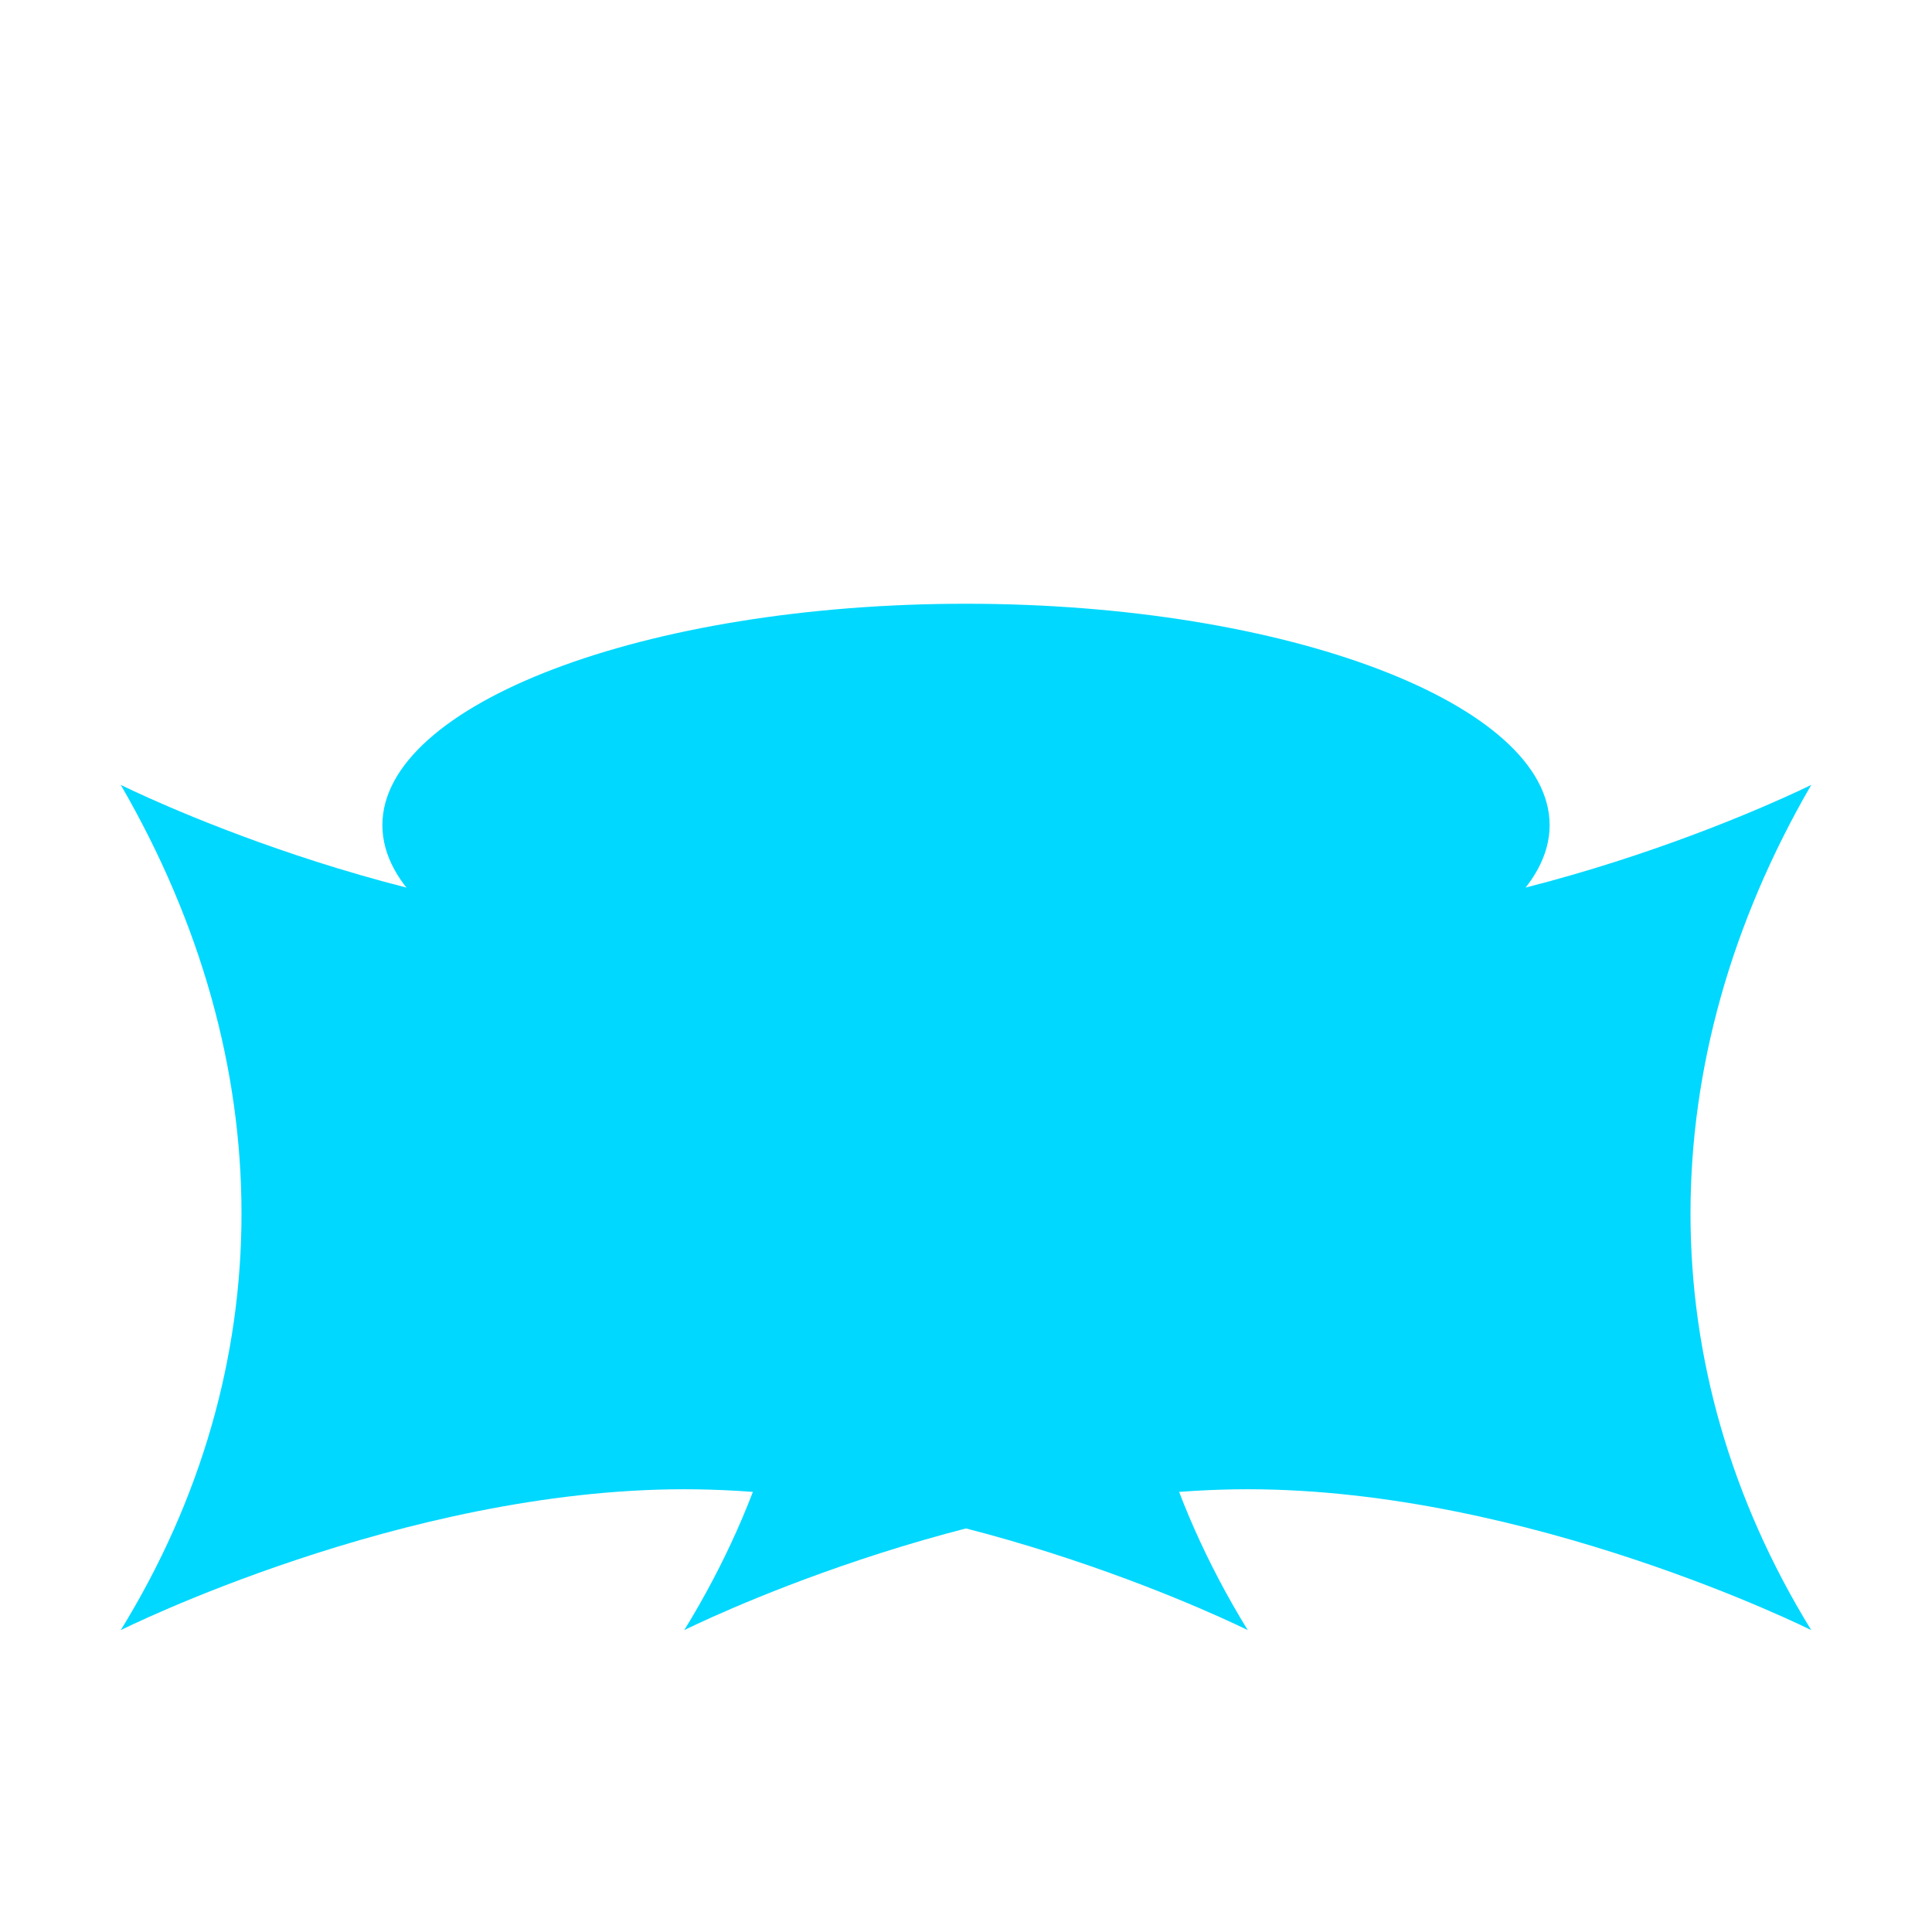
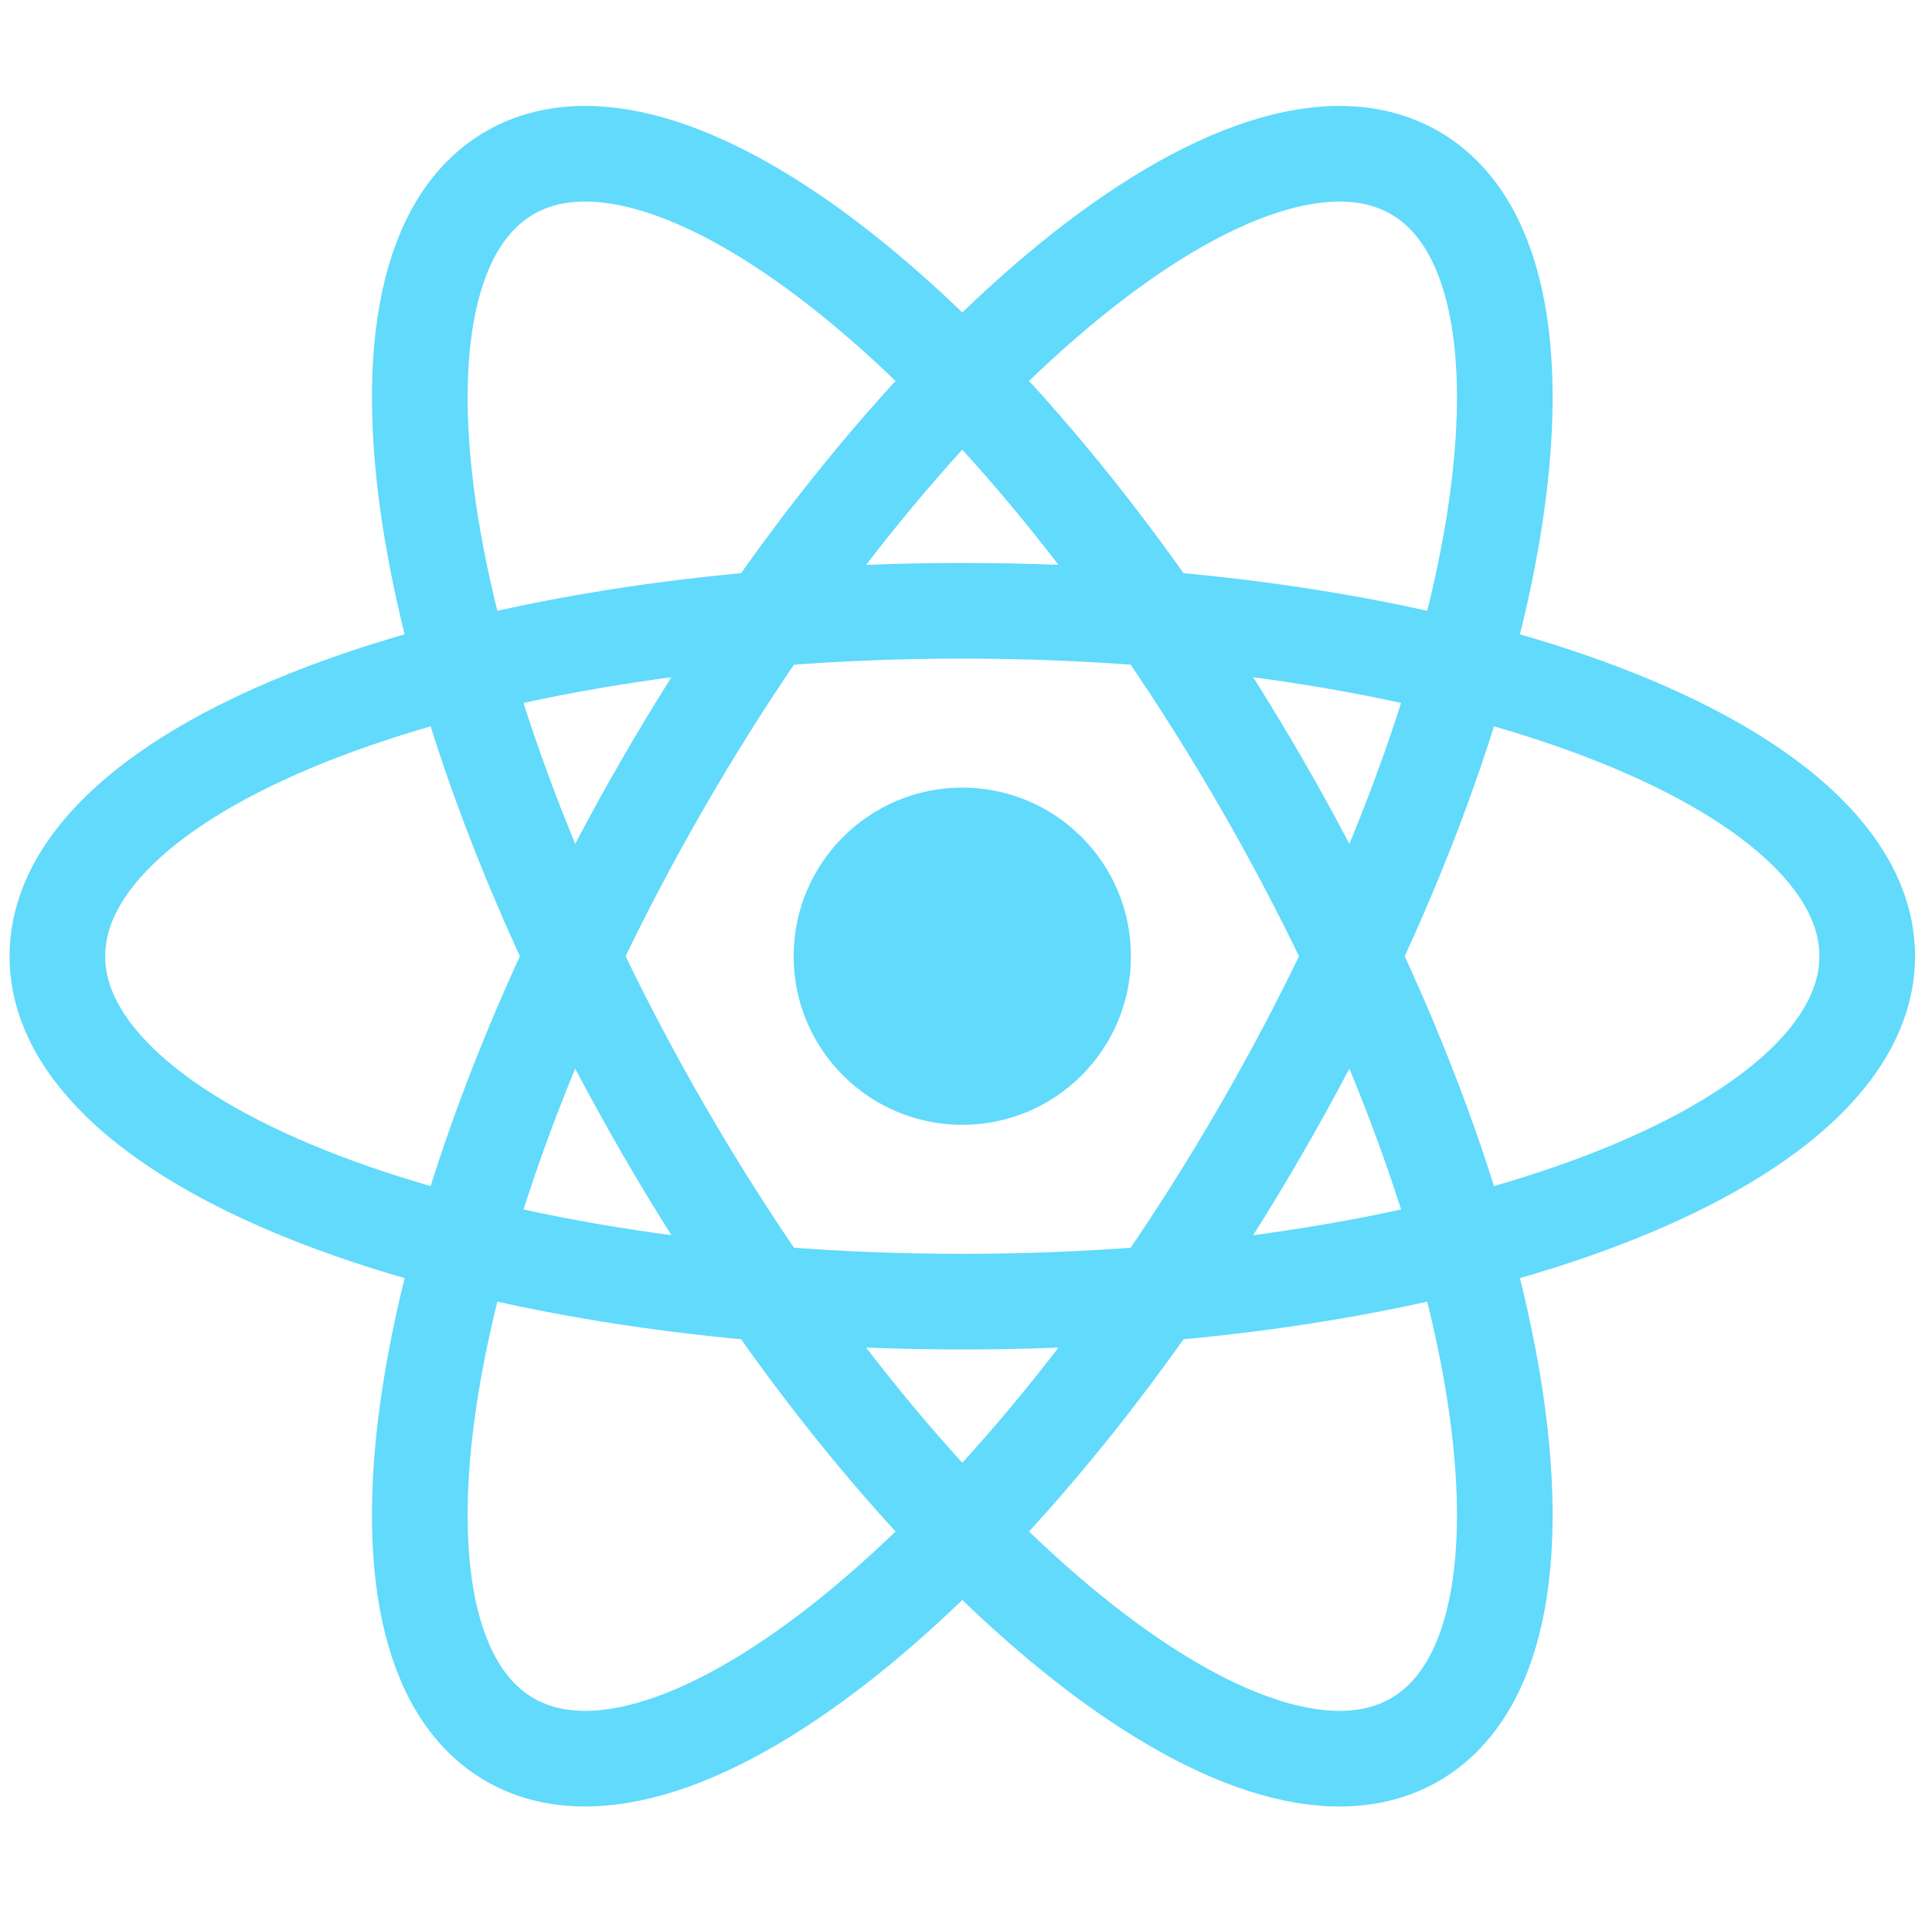
- <svg xmlns="http://www.w3.org/2000/svg" viewBox="0 0 48 48" width="48" height="48">
-   <path fill="#00d8ff" d="M24 28.5a4.5 4.5 0 1 0 0-9 4.5 4.5 0 0 0 0 9z" />
-   <path fill="#00d8ff" d="M24 15c8 0 14.5 2.5 14.5 5.5S32 26 24 26s-14.5-2.5-14.5-5.5S16 15 24 15z" />
-   <path fill="#00d8ff" d="M24 33c8 0 14.5-2.5 14.5-5.5S32 22 24 22s-14.5 2.5-14.5 5.5S16 33 24 33z" />
-   <path fill="#00d8ff" d="M17 19.5c4 6.9 4 14.5 0 21 0 0 7-3.5 14-3.5s14 3.5 14 3.5c-4-6.5-4-14.1 0-21 0 0-7 3.5-14 3.5S17 19.5 17 19.5z" />
-   <path fill="#00d8ff" d="M31 19.5c-4 6.9-4 14.5 0 21 0 0-7-3.5-14-3.5S3 40.5 3 40.5c4-6.5 4-14.1 0-21 0 0 7 3.5 14 3.5s14-3.5 14-3.5z" />
+ <svg xmlns="http://www.w3.org/2000/svg" width="101" height="100" viewBox="0 0 101 100" fill="none">
+   <path d="M50.307 58.817C55.176 58.817 59.123 54.87 59.123 50.001C59.123 45.132 55.176 41.184 50.307 41.184C45.438 41.184 41.49 45.132 41.49 50.001C41.49 54.87 45.438 58.817 50.307 58.817Z" fill="#61DAFB" />
+   <path d="M50.307 68.063C76.433 68.063 97.613 59.976 97.613 50.001C97.613 40.025 76.433 31.938 50.307 31.938C24.18 31.938 3 40.025 3 50.001C3 59.976 24.18 68.063 50.307 68.063Z" stroke="#61DAFB" stroke-width="5" />
+   <path d="M34.664 59.032C47.727 81.658 65.321 95.957 73.96 90.969C82.599 85.981 79.013 63.596 65.949 40.969C52.886 18.343 35.292 4.044 26.653 9.032C18.014 14.02 21.601 36.405 34.664 59.032Z" stroke="#61DAFB" stroke-width="5" />
+   <path d="M34.664 40.969C21.601 63.596 18.014 85.981 26.653 90.969C35.292 95.957 52.886 81.658 65.949 59.032C79.013 36.405 82.599 14.02 73.96 9.032C65.321 4.044 47.727 18.343 34.664 40.969Z" stroke="#61DAFB" stroke-width="5" />
</svg>
